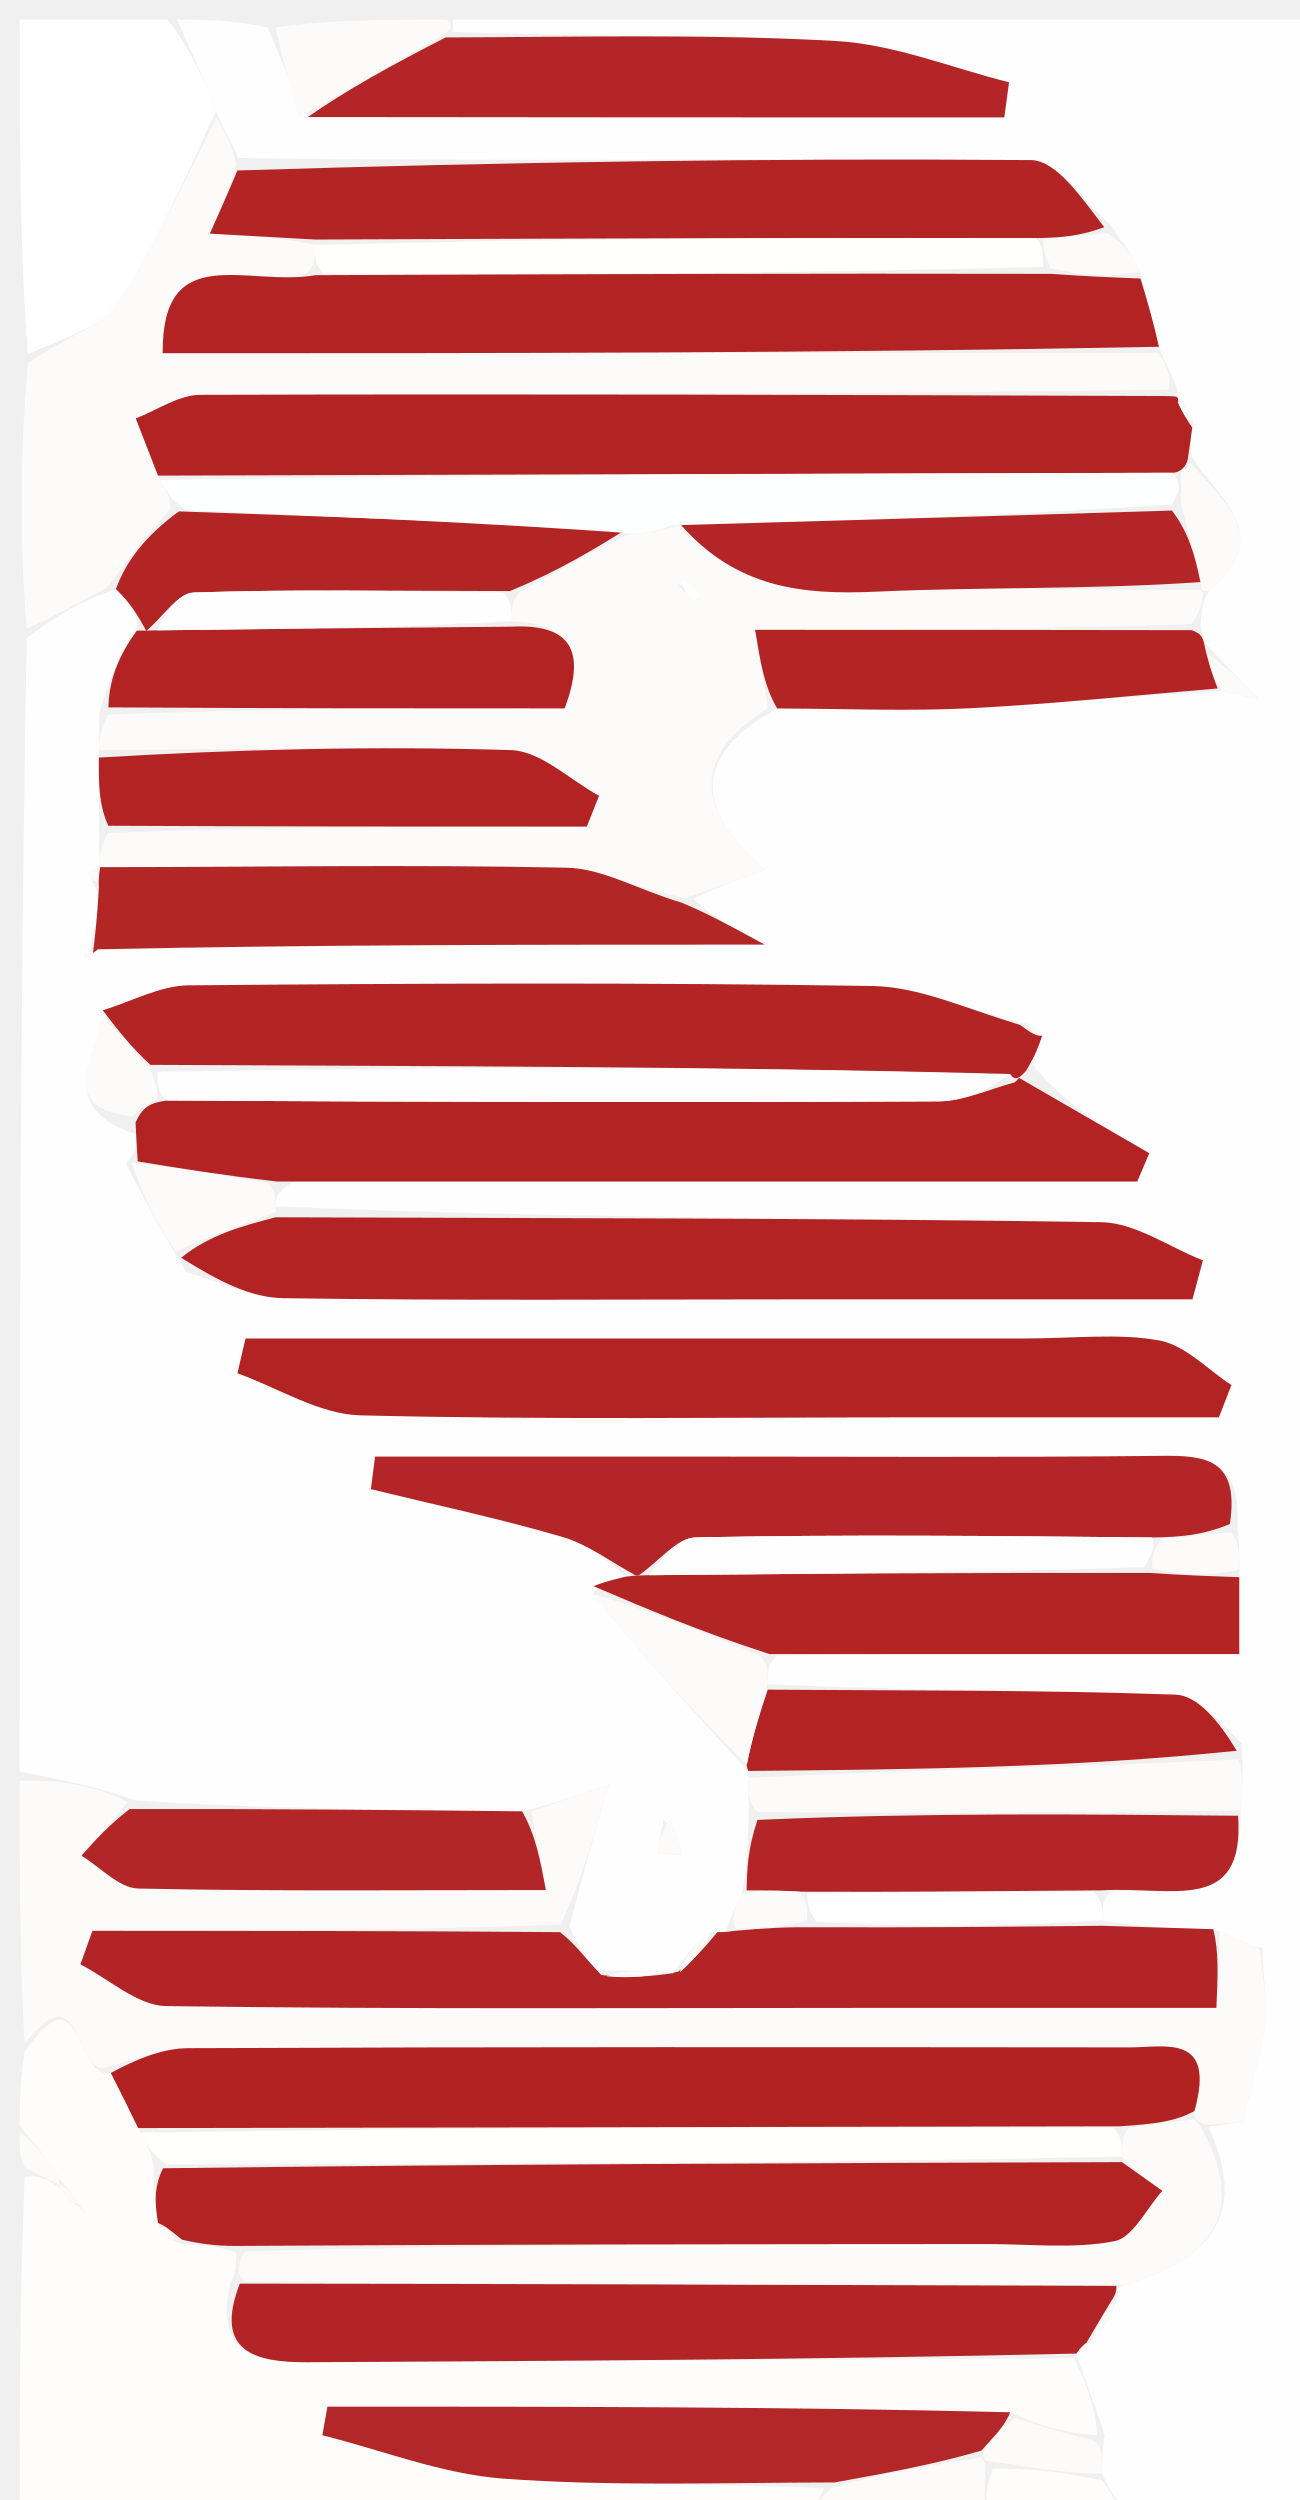
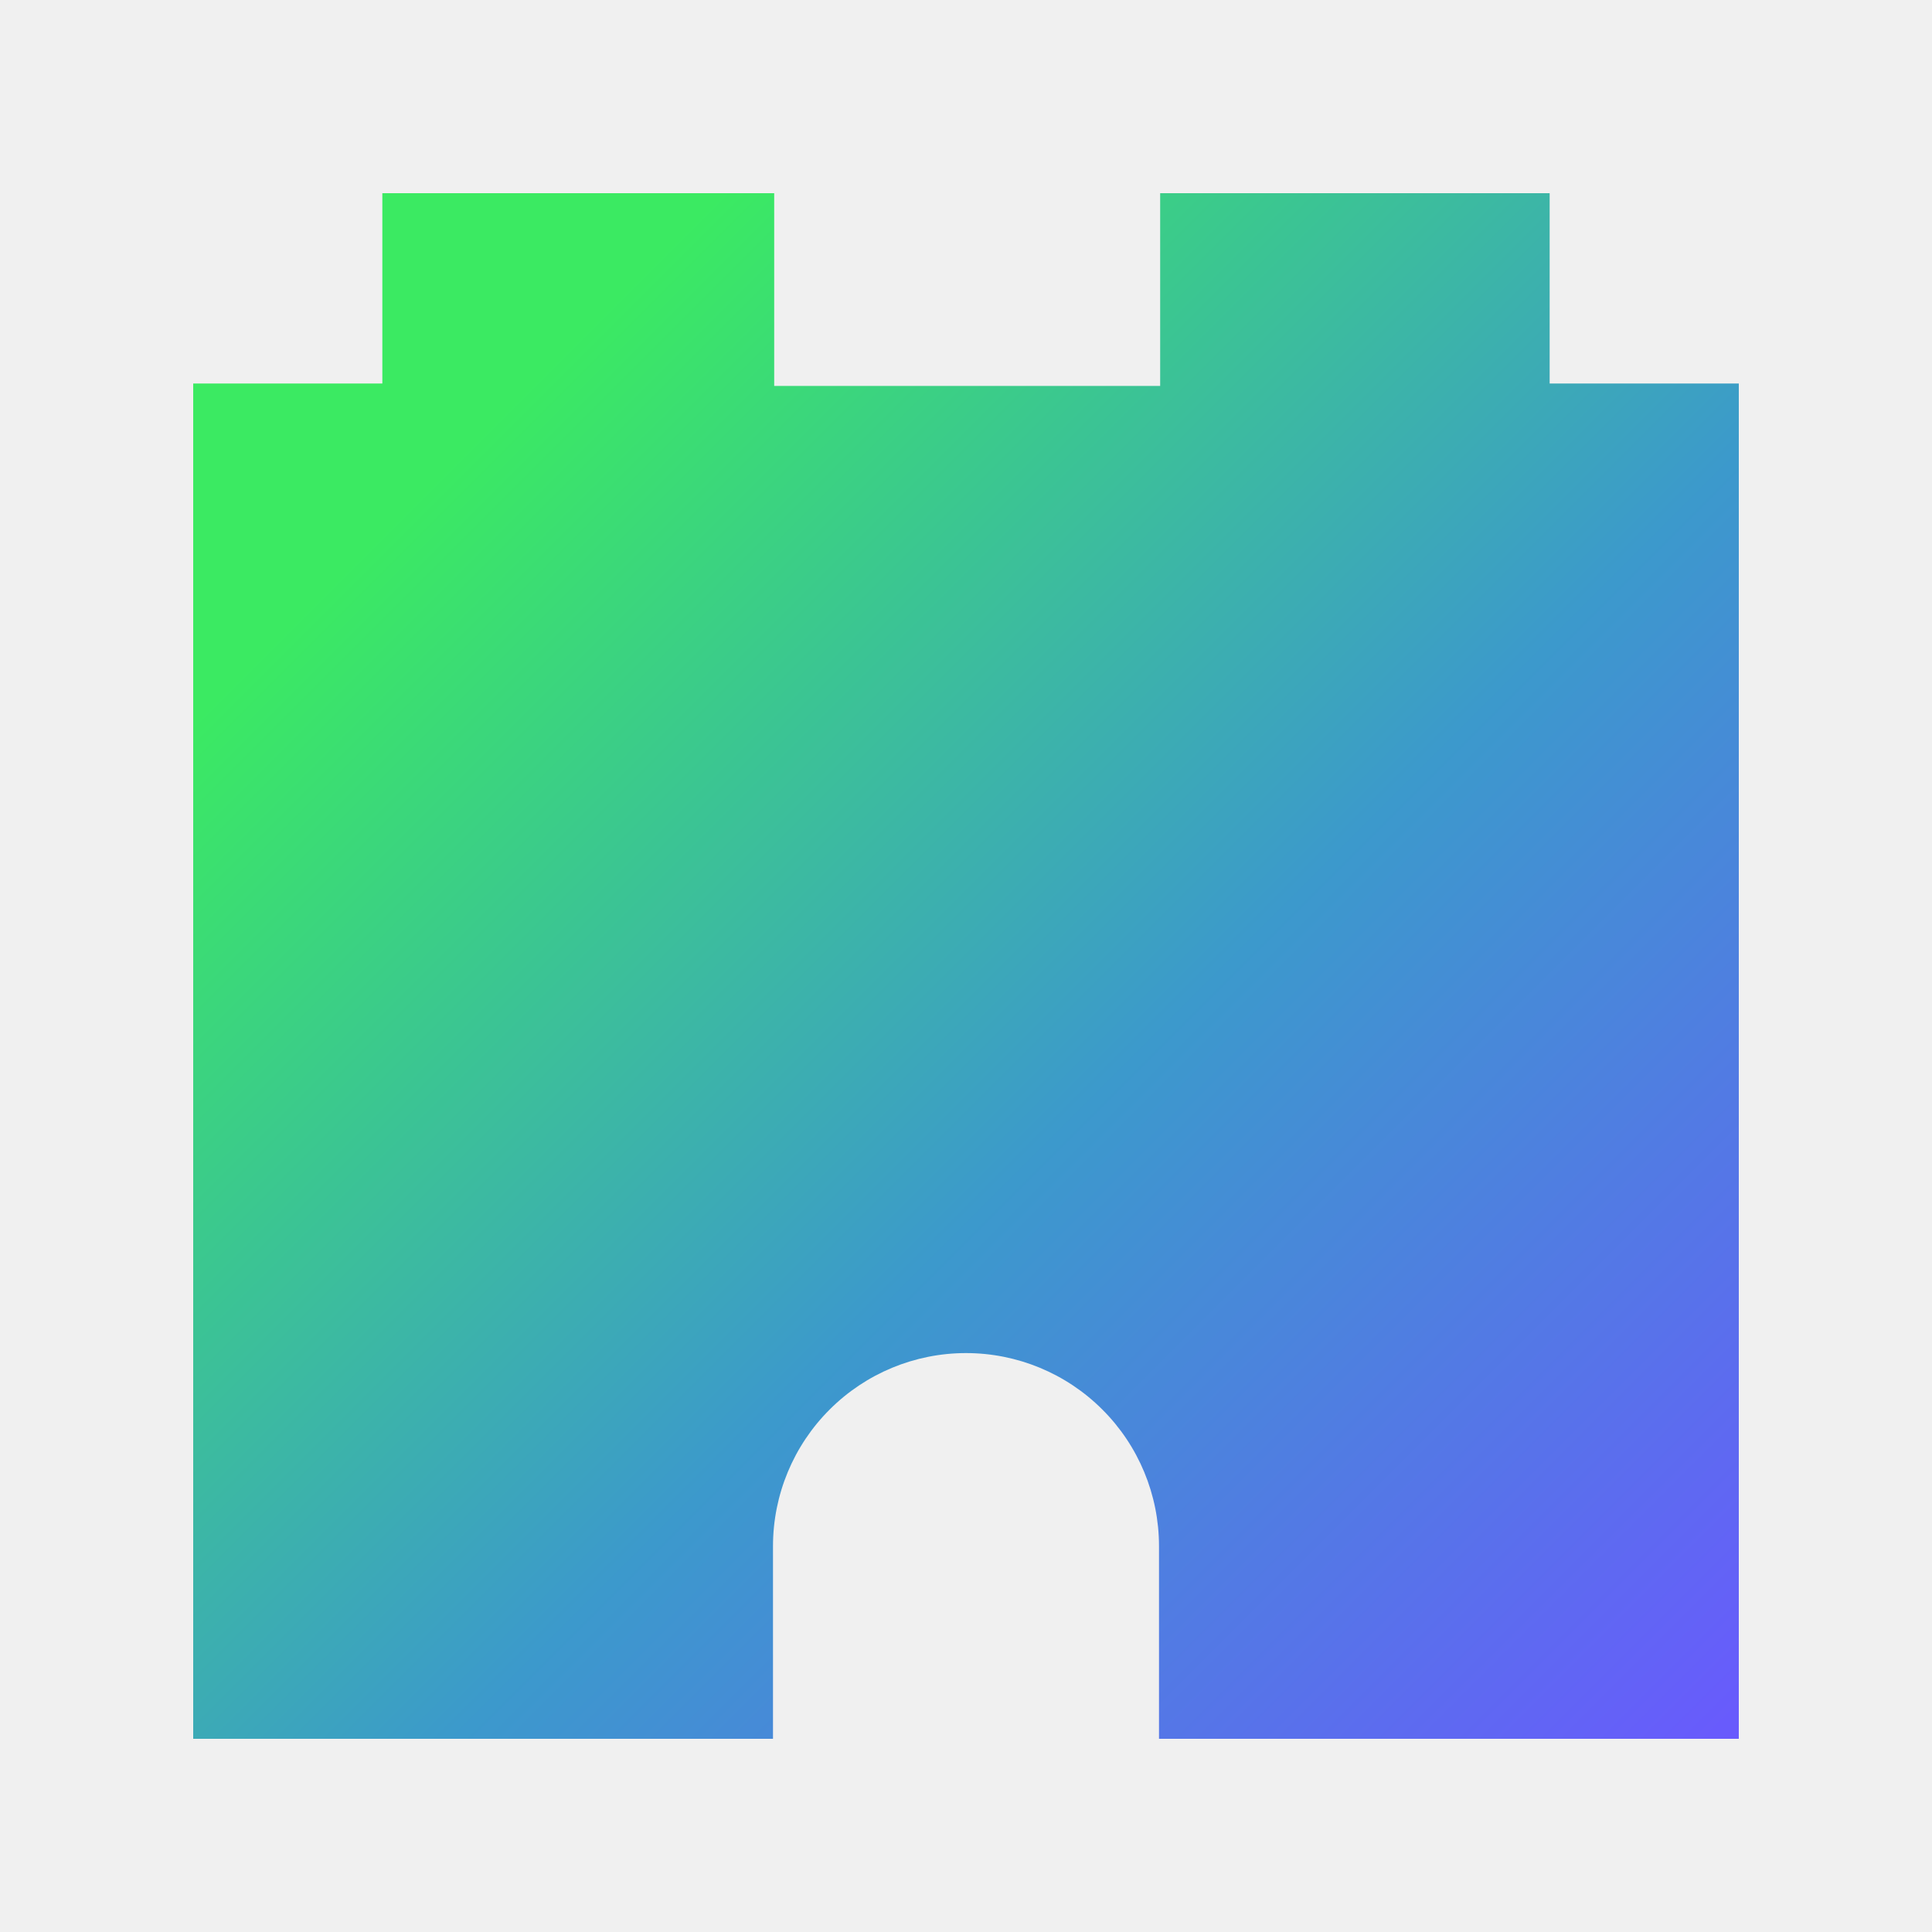
- <svg xmlns="http://www.w3.org/2000/svg" version="1.1" id="Layer_1" x="0px" y="0px" width="100%" viewBox="0 0 66 127" enable-background="new 0 0 66 127" xml:space="preserve">
-   <path fill="#FEFEFE" opacity="1" stroke="none" d=" M1,90   C1,70.979 1,51.958 1.359,32.408   C2.966,31.196 4.213,30.513 5.887,29.923   C6.683,30.688 7.052,31.36 6.952,32.036   C6.005,33.32 5.526,34.601 5.036,36.252   C5.03,37.117 5.035,37.611 5.021,38.485   C5.013,39.879 5.024,40.892 5.029,42.267   C5.037,43.112 5.051,43.594 5.053,44.052   C5.042,44.028 5.091,44.047 4.913,44.097   C4.648,44.232 4.473,44.357 4.49,44.396   C4.582,44.604 4.722,44.791 4.95,45.334   C4.945,46.583 4.836,47.484 4.493,48.328   C4.27,48.41 4.281,48.549 4.292,48.689   C4.44,48.637 4.588,48.585 5.006,48.259   C16.142,47.986 27.007,47.986 38.844,47.986   C36.915,46.935 35.959,46.414 35.225,45.656   C36.427,45.069 37.406,44.719 38.883,44.192   C35.176,41.014 35.269,38.32 39.478,35.989   C43.081,36.006 46.224,36.136 49.352,35.975   C53.527,35.76 57.691,35.318 62.116,35.111   C62.9,35.333 63.428,35.419 63.957,35.505   C63.113,34.666 62.269,33.826 61.302,32.754   C61.116,32.357 61.054,32.193 60.999,31.707   C61.04,30.959 61.073,30.532 61.458,29.993   C64.766,27.142 61.945,25.391 60.545,23.2   C60.45,22.592 60.507,22.155 60.621,21.377   C60.372,20.72 60.067,20.404 59.803,20.09   C59.845,20.092 59.788,20.154 59.821,19.827   C59.521,18.982 59.189,18.463 58.871,17.616   C58.569,16.242 58.252,15.196 57.915,13.787   C57.464,12.88 57.035,12.337 56.455,11.492   C54.994,10.124 53.69,8.144 52.371,8.133   C38.968,8.025 25.562,8.238 12.104,8.021   C11.7,7.12 11.35,6.56 10.966,5.656   C10.288,3.875 9.644,2.438 9,1   C10.389,1 11.778,1 13.583,1.393   C14.393,3.166 14.787,4.546 15.637,5.945   C27.735,5.964 39.376,5.964 51.018,5.964   C51.098,5.37 51.179,4.776 51.259,4.181   C48.332,3.45 45.431,2.251 42.473,2.084   C35.999,1.72 29.495,1.88 23.002,1.62   C23.001,1.413 23,1 23,1   C37.628,1 52.256,1 66.89,0.999   C66.93,1.293 66.996,1.588 66.996,1.882   C67,43.921 67,85.961 67,128   C63.957,128 60.965,128 57.466,127.702   C56.638,126.936 56.319,126.468 55.999,125.666   C56,124.889 56,124.444 56.109,123.706   C55.672,122.209 55.125,121.006 54.681,119.561   C54.923,119.214 55.062,119.108 55.522,118.935   C56.193,118.151 56.541,117.434 56.818,116.576   C56.747,116.435 56.711,116.122 57.094,116.085   C61.751,114.754 63.359,112.271 61.383,108.029   C62.584,107.884 63.447,107.751 63.13,107.8   C63.648,105.572 64.13,104.143 64.273,102.681   C64.39,101.474 64.106,100.228 64.138,98.946   C64.184,98.928 64.092,98.964 63.739,98.89   C62.975,98.525 62.472,98.269 61.637,98.005   C59.536,97.941 57.768,97.885 56,97.553   C56,96.908 56,96.54 56.418,96.102   C59.505,95.806 63.246,97.293 63.008,91.954   C63.131,90.785 63.141,89.902 63.082,88.58   C61.915,87.425 60.835,86.127 59.712,86.088   C52.815,85.845 45.907,85.887 39.003,85.557   C39.003,84.91 39.003,84.54 39.467,84.098   C47.555,84.025 55.179,84.025 62.954,84.025   C62.954,82.438 62.954,81.28 62.968,79.727   C62.957,78.805 62.931,78.279 62.865,77.353   C62.985,74.08 61.203,73.932 58.962,73.957   C50.989,74.047 43.015,73.994 35.041,73.995   C29.712,73.996 24.383,73.995 19.054,73.995   C18.983,74.547 18.912,75.098 18.841,75.65   C22.086,76.442 25.358,77.136 28.56,78.071   C29.88,78.456 31.048,79.36 31.735,80.105   C30.839,80.315 30.493,80.447 30.111,80.982   C32.73,84.25 35.385,87.114 38.022,89.991   C38.005,90.004 38.02,89.964 38.017,90.321   C38.022,91.154 38.031,91.63 38.018,92.502   C37.974,93.943 37.951,94.987 37.697,96.191   C37.309,96.881 37.154,97.411 36.884,98.06   C36.771,98.179 36.443,98.15 36.062,98.144   C35.197,98.855 34.711,99.573 34.144,100.258   C34.062,100.225 34.239,100.232 33.785,100.158   C32.413,100.102 31.496,100.12 30.31,100.072   C29.664,99.411 29.286,98.816 28.938,97.83   C29.527,95.503 30.087,93.565 30.934,90.634   C29.118,91.277 28.054,91.653 26.524,92.015   C19.705,91.943 13.355,91.885 6.909,91.465   C4.876,90.736 2.938,90.368 1,90  M5.076,52.083   C4.679,54.002 3.014,56.313 6.907,57.626   C6.937,58.084 6.967,58.543 6.379,59.092   C7.232,60.728 8.085,62.364 9.464,64.623   C11.101,65.085 12.733,65.922 14.377,65.947   C23.197,66.078 32.019,66.007 40.841,66.006   C47.42,66.005 53.999,66.006 60.578,66.006   C60.754,65.347 60.931,64.688 61.107,64.029   C59.384,63.352 57.669,62.113 55.936,62.087   C41.961,61.874 27.982,61.89 14.002,61.28   C14.003,60.909 14.003,60.538 14.931,60.022   C29.211,60.022 43.491,60.022 57.772,60.022   C57.975,59.542 58.179,59.062 58.383,58.582   C56.18,57.308 53.978,56.035 52.452,54.067   C52.616,53.583 52.78,53.099 52.742,52.322   C52.57,52.148 52.367,52.031 51.356,51.827   C49.014,51.22 46.68,50.127 44.33,50.09   C32.752,49.905 21.17,49.954 9.59,50.056   C8.13,50.069 6.676,50.881 5.076,52.083  M51.459,67.997   C38.463,67.997 25.468,67.997 12.472,67.997   C12.335,68.585 12.199,69.173 12.062,69.762   C14.144,70.508 16.212,71.848 18.311,71.899   C27.775,72.132 37.248,72 46.718,72   C51.785,71.999 56.853,71.999 61.92,71.999   C62.132,71.454 62.344,70.908 62.556,70.362   C61.343,69.573 60.212,68.338 58.899,68.098   C56.81,67.715 54.599,67.996 51.459,67.997  M33.712,92.46   C33.601,93.037 33.489,93.615 33.377,94.192   C33.787,94.197 34.197,94.202 34.607,94.207   C34.509,93.627 34.411,93.047 33.712,92.46  M64.517,110.413   C64.517,110.413 64.582,110.523 64.517,110.413  M27.591,89.517   C27.591,89.517 27.477,89.586 27.591,89.517  z" />
-   <path fill="#FEFDFC" opacity="1" stroke="none" d=" M54.579,119.802   C55.125,121.006 55.672,122.209 55.722,123.7   C54.009,123.602 52.793,123.217 51.312,122.544   C39.576,122.257 28.106,122.257 16.636,122.257   C16.548,122.741 16.461,123.225 16.374,123.709   C19.432,124.476 22.457,125.683 25.554,125.912   C31.012,126.314 36.514,126.12 41.881,126.41   C41.51,127.096 41.255,127.548 41,128   C27.769,128 14.537,128 1,128   C1,122.317 1,116.628 1.259,110.577   C2.012,110.476 2.506,110.738 3.108,111.219   C3.416,111.711 3.677,111.899 4.054,112.138   C4.193,112.325 4.278,112.374 4.363,112.424   C4.242,112.282 4.121,112.141 3.892,111.781   C3.584,111.289 3.323,111.101 2.995,110.646   C2.327,109.528 1.663,108.764 1,108   C1,106.933 1,105.867 1.253,104.232   C4.245,99.9 3.756,105.678 5.63,105.306   C6.211,106.445 6.614,107.275 7.123,108.34   C7.483,109.02 7.737,109.466 7.814,110.111   C7.767,111.184 7.897,112.056 8.116,113.161   C8.39,113.688 8.647,113.89 9.357,114.001   C10.49,114.057 11.244,114.11 11.999,114.442   C11.999,115.094 11.998,115.466 11.717,115.941   C10.841,119.465 12.952,120.017 15.617,120.002   C28.604,119.933 41.591,119.869 54.579,119.802  z" />
-   <path fill="#FCFBFA" opacity="1" stroke="none" d=" M5.452,104.997   C3.756,105.678 4.245,99.9 1.253,103.832   C1,99.643 1,95.286 1,90.465   C2.938,90.368 4.876,90.736 6.495,91.538   C5.496,92.738 4.817,93.505 4.138,94.271   C5.098,94.852 6.047,95.915 7.019,95.937   C13.769,96.084 20.523,96.014 27.73,96.014   C27.445,94.477 27.218,93.253 26.991,92.029   C28.054,91.653 29.118,91.277 30.934,90.634   C30.087,93.565 29.527,95.503 28.479,97.763   C20.226,98.086 12.461,98.086 4.695,98.086   C4.492,98.654 4.289,99.222 4.085,99.79   C5.537,100.529 6.98,101.889 8.442,101.909   C20.737,102.078 33.036,102.001 45.334,101.999   C50.784,101.998 56.234,101.999 61.793,101.999   C61.868,100.314 61.918,99.163 61.969,98.013   C62.472,98.269 62.975,98.525 63.739,98.891   C64,99 64,99 64,99   C64.106,100.228 64.39,101.474 64.273,102.681   C64.13,104.143 63.648,105.572 63.13,107.8   C63.447,107.751 62.584,107.884 61.285,107.935   C60.85,107.852 60.655,107.662 60.679,107.239   C61.78,103.289 59.209,104.01 57.37,104.008   C41.432,103.993 25.494,103.978 9.556,104.048   C8.187,104.054 6.82,104.666 5.452,104.997  z" />
-   <path fill="#FCFBFA" opacity="1" stroke="none" d=" M58.856,17.944   C59.189,18.463 59.521,18.982 59.367,19.792   C42.645,20.058 26.408,20.007 10.172,20.058   C9.079,20.062 7.989,20.837 6.897,21.254   C7.273,22.223 7.649,23.193 8.129,24.38   C8.483,25.01 8.734,25.421 8.624,25.906   C7.328,27.262 6.395,28.546 5.461,29.829   C4.213,30.513 2.966,31.196 1.359,31.939   C1,27.643 1,23.286 1.413,18.465   C3.242,17.149 5.155,16.625 5.978,15.381   C7.927,12.436 9.359,9.149 11,6   C11.35,6.56 11.7,7.12 12.006,8.321   C11.555,9.87 11.148,10.778 10.66,11.869   C12.765,11.987 14.384,12.078 16.003,12.446   C16.002,13.093 16.003,13.463 15.571,13.906   C12.563,14.594 8.222,12.146 8.265,17.944   C25.316,17.944 42.086,17.944 58.856,17.944  z" />
-   <path fill="#FFFFFF" opacity="1" stroke="none" d=" M10.966,5.656   C9.359,9.149 7.927,12.436 5.978,15.381   C5.155,16.625 3.242,17.149 1.413,18   C1,12.447 1,6.893 1,1   C3.326,1 5.668,1 8.505,1   C9.644,2.438 10.288,3.875 10.966,5.656  z" />
-   <path fill="#FCFBFA" opacity="1" stroke="none" d=" M15.18,5.925   C14.787,4.546 14.393,3.166 14,1.393   C16.7,1 19.4,1 22.55,1   C23,1 23.001,1.413 22.638,1.696   C19.91,3.294 17.545,4.609 15.18,5.925  z" />
-   <path fill="#FCFBFA" opacity="1" stroke="none" d=" M41.45,128   C41.255,127.548 41.51,127.096 42.284,126.343   C45.129,125.615 47.456,125.189 49.856,124.842   C49.93,124.921 50.076,125.079 50.053,125.443   C50.02,126.539 50.01,127.269 50,128   C47.3,128 44.6,128 41.45,128  z" />
-   <path fill="#FEFDFC" opacity="1" stroke="none" d=" M50.438,128   C50.01,127.269 50.02,126.539 50.432,125.417   C52.556,125.351 54.278,125.675 55.999,126   C56.319,126.468 56.638,126.936 56.979,127.702   C54.958,128 52.917,128 50.438,128  z" />
-   <path fill="#FCFBFA" opacity="1" stroke="none" d=" M1,108.333   C1.663,108.764 2.327,109.528 2.995,110.646   C3,111 3,111 3,111   C2.506,110.738 2.012,110.476 1.259,110.107   C1,109.556 1,109.111 1,108.333  z" />
-   <path fill="#FCFBFA" opacity="1" stroke="none" d=" M61.105,30.104   C61.073,30.532 61.04,30.959 60.531,31.691   C52.93,31.995 45.805,31.995 38.359,31.995   C38.645,33.743 38.827,34.858 39.01,35.973   C35.269,38.32 35.176,41.014 38.883,44.192   C37.406,44.719 36.427,45.069 34.838,45.613   C32.418,45.203 30.617,44.118 28.794,44.08   C20.888,43.912 12.975,44.049 5.065,44.076   C5.051,43.594 5.037,43.112 5.494,42.31   C13.913,41.991 21.862,41.991 29.81,41.991   C30.017,41.47 30.225,40.948 30.432,40.427   C28.942,39.616 27.472,38.153 25.958,38.106   C18.992,37.889 12.014,38.068 5.041,38.105   C5.035,37.611 5.03,37.117 5.499,36.304   C13.569,35.986 21.166,35.986 28.683,35.986   C29.844,32.914 28.851,31.698 25.998,31.557   C25.998,30.91 25.998,30.541 26.37,30.099   C28.461,28.964 30.18,27.901 32.079,27.093   C32.908,27.121 33.557,26.894 34.598,26.674   C37.425,29.874 40.756,30.226 44.486,30.057   C49.961,29.809 55.453,29.957 60.979,29.978   C61.021,30.021 61.105,30.104 61.105,30.104  M34.433,29.704   C34.705,29.989 34.977,30.274 35.249,30.559   C35.367,30.446 35.485,30.334 35.603,30.221   C35.331,29.936 35.058,29.651 34.433,29.704  z" />
-   <path fill="#B22324" opacity="1" stroke="none" d=" M8.025,24.162   C7.649,23.193 7.273,22.223 6.897,21.254   C7.989,20.837 9.079,20.062 10.172,20.058   C26.408,20.007 42.645,20.058 59.335,20.119   C59.788,20.154 59.845,20.092 59.861,20.409   C60.106,21.056 60.335,21.387 60.565,21.718   C60.507,22.155 60.45,22.592 60.339,23.33   C60.286,23.631 59.998,24.027 59.53,24.017   C42.049,24.059 25.037,24.111 8.025,24.162  z" />
-   <path fill="#B32426" opacity="1" stroke="none" d=" M61.637,98.005   C61.918,99.163 61.868,100.314 61.793,101.999   C56.234,101.999 50.784,101.998 45.334,101.999   C33.036,102.001 20.737,102.078 8.442,101.909   C6.98,101.889 5.537,100.529 4.085,99.79   C4.289,99.222 4.492,98.654 4.695,98.086   C12.461,98.086 20.226,98.086 28.45,98.153   C29.286,98.816 29.664,99.411 30.547,100.332   C32.115,100.515 33.177,100.374 34.239,100.232   C34.239,100.232 34.062,100.225 34.449,100.162   C35.372,99.45 35.907,98.8 36.443,98.15   C36.443,98.15 36.771,98.179 37.286,98.09   C38.868,97.944 39.936,97.889 41.465,97.904   C46.618,97.926 51.309,97.878 56,97.83   C57.768,97.885 59.536,97.941 61.637,98.005  z" />
-   <path fill="#B32324" opacity="1" stroke="none" d=" M51.775,54.761   C53.978,56.035 56.18,57.308 58.383,58.582   C58.179,59.062 57.975,59.542 57.772,60.022   C43.491,60.022 29.211,60.022 14.063,60.021   C11.129,59.68 9.063,59.34 6.996,59.001   C6.967,58.543 6.937,58.084 6.886,57.023   C7.244,56.225 7.624,56.028 8.467,55.906   C21.847,55.983 34.763,56.015 47.679,55.948   C48.958,55.942 50.233,55.339 51.547,54.981   C51.584,54.95 51.775,54.761 51.775,54.761  z" />
-   <path fill="#B32324" opacity="1" stroke="none" d=" M14.004,61.837   C27.982,61.89 41.961,61.874 55.936,62.087   C57.669,62.113 59.384,63.352 61.107,64.029   C60.931,64.688 60.754,65.347 60.578,66.006   C53.999,66.006 47.42,66.005 40.841,66.006   C32.019,66.007 23.197,66.078 14.377,65.947   C12.733,65.922 11.101,65.085 9.205,63.895   C10.632,62.724 12.318,62.28 14.004,61.837  z" />
-   <path fill="#B32324" opacity="1" stroke="none" d=" M58.871,17.616   C42.086,17.944 25.316,17.944 8.265,17.944   C8.222,12.146 12.563,14.594 16.034,13.978   C28.953,13.93 40.975,13.883 53.403,13.912   C55.185,14.041 56.56,14.096 57.936,14.15   C58.252,15.196 58.569,16.242 58.871,17.616  z" />
-   <path fill="#B22324" opacity="1" stroke="none" d=" M51.949,67.997   C54.599,67.996 56.81,67.715 58.899,68.098   C60.212,68.338 61.343,69.573 62.556,70.362   C62.344,70.908 62.132,71.454 61.92,71.999   C56.853,71.999 51.785,71.999 46.718,72   C37.248,72 27.775,72.132 18.311,71.899   C16.212,71.848 14.144,70.508 12.062,69.762   C12.199,69.173 12.335,68.585 12.472,67.997   C25.468,67.997 38.463,67.997 51.949,67.997  z" />
-   <path fill="#B32425" opacity="1" stroke="none" d=" M52.114,54.414   C51.775,54.761 51.584,54.95 51.314,54.558   C36.697,54.168 22.35,54.17 7.637,54.094   C6.588,53.119 5.904,52.221 5.22,51.324   C6.676,50.881 8.13,50.069 9.59,50.056   C21.17,49.954 32.752,49.905 44.33,50.09   C46.68,50.127 49.014,51.22 51.821,52.069   C52.449,52.535 52.668,52.636 52.943,52.614   C52.78,53.099 52.616,53.583 52.114,54.414  z" />
-   <path fill="#B32425" opacity="1" stroke="none" d=" M16.003,12.169   C14.384,12.078 12.765,11.987 10.66,11.869   C11.148,10.778 11.555,9.87 12.059,8.661   C25.562,8.238 38.968,8.025 52.371,8.133   C53.69,8.144 54.994,10.124 56.095,11.539   C54.922,11.982 53.959,12.075 52.627,12.096   C40.173,12.072 28.088,12.121 16.003,12.169  z" />
-   <path fill="#B22425" opacity="1" stroke="none" d=" M54.681,119.561   C41.591,119.869 28.604,119.933 15.617,120.002   C12.952,120.017 10.841,119.465 12.182,116.009   C27.521,116.024 42.116,116.073 56.711,116.122   C56.711,116.122 56.747,116.435 56.558,116.716   C55.979,117.665 55.59,118.333 55.201,119.002   C55.062,119.108 54.923,119.214 54.681,119.561  z" />
-   <path fill="#B32526" opacity="1" stroke="none" d=" M32.285,80.027   C31.048,79.36 29.88,78.456 28.56,78.071   C25.358,77.136 22.086,76.442 18.841,75.65   C18.912,75.098 18.983,74.547 19.054,73.995   C24.383,73.995 29.712,73.996 35.041,73.995   C43.015,73.994 50.989,74.047 58.962,73.957   C61.203,73.932 62.985,74.08 62.476,77.426   C61.077,77.99 60.028,78.082 58.516,78.104   C50.482,78.026 42.909,77.945 35.341,78.1   C34.372,78.119 33.429,79.366 32.429,80.041   C32.385,80.038 32.285,80.027 32.285,80.027  z" />
-   <path fill="#B32527" opacity="1" stroke="none" d=" M15.637,5.945   C17.545,4.609 19.91,3.294 22.639,1.902   C29.495,1.88 35.999,1.72 42.473,2.084   C45.431,2.251 48.332,3.45 51.259,4.181   C51.179,4.776 51.098,5.37 51.018,5.964   C39.376,5.964 27.735,5.964 15.637,5.945  z" />
-   <path fill="#B32626" opacity="1" stroke="none" d=" M5.053,44.052   C12.975,44.049 20.888,43.912 28.794,44.08   C30.617,44.118 32.418,45.203 34.616,45.85   C35.959,46.414 36.915,46.935 38.844,47.986   C27.007,47.986 16.142,47.986 4.975,48.223   C4.674,48.46 4.727,48.385 4.727,48.385   C4.836,47.484 4.945,46.583 5.022,45.102   C4.99,44.522 5.091,44.047 5.091,44.047   C5.091,44.047 5.042,44.028 5.053,44.052  z" />
-   <path fill="#B32425" opacity="1" stroke="none" d=" M31.735,80.105   C32.285,80.027 32.385,80.038 32.932,80.018   C41.66,79.943 49.84,79.887 58.427,79.905   C60.207,80.027 61.58,80.074 62.954,80.122   C62.954,81.28 62.954,82.438 62.954,84.025   C55.179,84.025 47.555,84.025 39.083,84.026   C35.54,82.878 32.843,81.728 30.147,80.579   C30.493,80.447 30.839,80.315 31.735,80.105  z" />
-   <path fill="#FCFBFA" opacity="1" stroke="none" d=" M57.094,116.085   C42.116,116.073 27.521,116.024 12.462,115.906   C11.998,115.466 11.999,115.094 12.463,114.37   C25.344,114.012 37.761,114.006 50.179,113.998   C52.331,113.997 54.535,114.251 56.613,113.854   C57.552,113.674 58.242,112.187 59.045,111.294   C58.362,110.808 57.68,110.322 56.998,109.557   C56.998,108.907 56.998,108.535 57.361,108.088   C58.701,107.896 59.678,107.779 60.655,107.662   C60.655,107.662 60.85,107.852 60.948,107.946   C63.359,112.271 61.751,114.754 57.094,116.085  z" />
-   <path fill="#B32425" opacity="1" stroke="none" d=" M31.899,26.838   C30.18,27.901 28.461,28.964 25.907,30.027   C19.99,30.022 14.905,29.927 9.83,30.101   C9.023,30.128 8.258,31.366 7.441,32.043   C7.409,32.042 7.421,32.032 7.421,32.032   C7.052,31.36 6.683,30.688 5.887,29.923   C6.395,28.546 7.328,27.262 9.089,25.978   C17.243,26.263 24.571,26.55 31.899,26.838  z" />
-   <path fill="#B32324" opacity="1" stroke="none" d=" M39.004,85.835   C45.907,85.887 52.815,85.845 59.712,86.088   C60.835,86.127 61.915,87.425 62.826,88.938   C54.431,89.811 46.226,89.888 38.02,89.964   C38.02,89.964 38.005,90.004 37.927,89.656   C38.235,88.149 38.619,86.992 39.004,85.835  z" />
-   <path fill="#B32526" opacity="1" stroke="none" d=" M62.894,92.24   C63.246,97.293 59.505,95.806 55.957,96.03   C50.386,96.075 45.695,96.122 40.625,96.098   C39.473,96.028 38.701,96.03 37.928,96.031   C37.951,94.987 37.974,93.943 38.482,92.451   C46.942,92.082 54.918,92.161 62.894,92.24  z" />
-   <path fill="#B32324" opacity="1" stroke="none" d=" M5.021,38.485   C12.014,38.068 18.992,37.889 25.958,38.106   C27.472,38.153 28.942,39.616 30.432,40.427   C30.225,40.948 30.017,41.47 29.81,41.991   C21.862,41.991 13.913,41.991 5.501,41.948   C5.024,40.892 5.013,39.879 5.021,38.485  z" />
-   <path fill="#B32324" opacity="1" stroke="none" d=" M6.952,32.036   C7.421,32.032 7.409,32.042 7.944,32.021   C14.318,31.944 20.157,31.889 25.997,31.834   C28.851,31.698 29.844,32.914 28.683,35.986   C21.166,35.986 13.569,35.986 5.51,35.934   C5.526,34.601 6.005,33.32 6.952,32.036  z" />
-   <path fill="#B32627" opacity="1" stroke="none" d=" M26.524,92.015   C27.218,93.253 27.445,94.477 27.73,96.014   C20.523,96.014 13.769,96.084 7.019,95.937   C6.047,95.915 5.098,94.852 4.138,94.271   C4.817,93.505 5.496,92.738 6.589,91.899   C13.355,91.885 19.705,91.943 26.524,92.015  z" />
-   <path fill="#B32525" opacity="1" stroke="none" d=" M39.478,35.989   C38.827,34.858 38.645,33.743 38.359,31.995   C45.805,31.995 52.93,31.995 60.523,32.012   C61.054,32.193 61.116,32.357 61.236,33.012   C61.481,33.993 61.67,34.483 61.859,34.974   C57.691,35.318 53.527,35.76 49.352,35.975   C46.224,36.136 43.081,36.006 39.478,35.989  z" />
-   <path fill="#FCFBFA" opacity="1" stroke="none" d=" M63.008,91.954   C54.918,92.161 46.942,92.082 38.503,92.054   C38.031,91.63 38.022,91.154 38.017,90.321   C46.226,89.888 54.431,89.811 62.894,89.377   C63.141,89.902 63.131,90.785 63.008,91.954  z" />
-   <path fill="#FCFBFA" opacity="1" stroke="none" d=" M39.003,85.557   C38.619,86.992 38.235,88.149 37.944,89.642   C35.385,87.114 32.73,84.25 30.111,80.982   C32.843,81.728 35.54,82.878 38.62,84.099   C39.003,84.54 39.003,84.91 39.003,85.557  z" />
-   <path fill="#FFFFFF" opacity="1" stroke="none" d=" M41.004,96.169   C45.695,96.122 50.386,96.075 55.538,96.1   C56,96.54 56,96.908 56,97.553   C51.309,97.878 46.618,97.926 41.464,97.626   C41.003,96.909 41.004,96.539 41.004,96.169  z" />
-   <path fill="#FCFBFA" opacity="1" stroke="none" d=" M14.003,61.558   C12.318,62.28 10.632,62.724 8.942,63.584   C8.085,62.364 7.232,60.728 6.688,59.046   C9.063,59.34 11.129,59.68 13.6,60.093   C14.003,60.538 14.003,60.909 14.003,61.558  z" />
-   <path fill="#FCFBFA" opacity="1" stroke="none" d=" M5.148,51.703   C5.904,52.221 6.588,53.119 7.637,54.371   C8.003,55.094 8.003,55.463 8.004,55.832   C7.624,56.028 7.244,56.225 6.729,56.714   C3.014,56.313 4.679,54.002 5.148,51.703  z" />
-   <path fill="#FCFBFA" opacity="1" stroke="none" d=" M59.998,24.027   C59.998,24.027 60.286,23.631 60.492,23.5   C61.945,25.391 64.766,27.142 61.458,29.993   C61.105,30.104 61.021,30.021 61.023,29.612   C60.683,28.096 60.341,26.989 59.999,25.573   C59.999,24.852 59.999,24.44 59.998,24.027  z" />
-   <path fill="#FCFBFA" opacity="1" stroke="none" d=" M55.999,125.666   C54.278,125.675 52.556,125.351 50.455,125.052   C50.076,125.079 49.93,124.921 49.935,124.567   C50.486,123.753 51.032,123.292 51.577,122.831   C52.793,123.217 54.009,123.602 55.613,123.993   C56,124.444 56,124.889 55.999,125.666  z" />
-   <path fill="#FCFBFA" opacity="1" stroke="none" d=" M52.997,12.167   C53.959,12.075 54.922,11.982 56.245,11.842   C57.035,12.337 57.464,12.88 57.915,13.787   C56.56,14.096 55.185,14.041 53.404,13.633   C52.998,12.909 52.997,12.538 52.997,12.167  z" />
-   <path fill="#FCFBFA" opacity="1" stroke="none" d=" M62.968,79.727   C61.58,80.074 60.207,80.027 58.532,79.689   C58.48,78.991 58.729,78.582 58.978,78.174   C60.028,78.082 61.077,77.99 62.516,77.825   C62.931,78.279 62.957,78.805 62.968,79.727  z" />
-   <path fill="#FCFBFA" opacity="1" stroke="none" d=" M40.625,96.098   C41.004,96.539 41.003,96.909 41.003,97.556   C39.936,97.889 38.868,97.944 37.399,97.97   C37.154,97.411 37.309,96.881 37.697,96.191   C38.701,96.03 39.473,96.028 40.625,96.098  z" />
-   <path fill="#FCFBFA" opacity="1" stroke="none" d=" M62.116,35.111   C61.67,34.483 61.481,33.993 61.359,33.244   C62.269,33.826 63.113,34.666 63.957,35.505   C63.428,35.419 62.9,35.333 62.116,35.111  z" />
-   <path fill="#FCFBFA" opacity="1" stroke="none" d=" M34.013,92.463   C34.411,93.047 34.509,93.627 34.607,94.207   C34.197,94.202 33.787,94.197 33.377,94.192   C33.489,93.615 33.601,93.037 34.013,92.463  z" />
-   <path fill="#FCFBFA" opacity="1" stroke="none" d=" M36.062,98.144   C35.907,98.8 35.372,99.45 34.531,100.196   C34.711,99.573 35.197,98.855 36.062,98.144  z" />
-   <path fill="#FCFBFA" opacity="1" stroke="none" d=" M33.785,100.158   C33.177,100.374 32.115,100.515 30.817,100.397   C31.496,100.12 32.413,100.102 33.785,100.158  z" />
-   <path fill="#FCFBFA" opacity="1" stroke="none" d=" M55.522,118.935   C55.59,118.333 55.979,117.665 56.629,116.856   C56.541,117.434 56.193,118.151 55.522,118.935  z" />
-   <path fill="#FCFBFA" opacity="1" stroke="none" d=" M64,99   C64.092,98.964 64.184,98.928 64.138,98.946   C64,99 64,99 64,99  z" />
-   <path fill="#FCFBFA" opacity="1" stroke="none" d=" M64.549,110.468   C64.582,110.523 64.517,110.413 64.549,110.468  z" />
-   <path fill="#FCFBFA" opacity="1" stroke="none" d=" M52.843,52.468   C52.668,52.636 52.449,52.535 52.209,52.14   C52.367,52.031 52.57,52.148 52.843,52.468  z" />
-   <path fill="#FCFBFA" opacity="1" stroke="none" d=" M60.621,21.377   C60.335,21.387 60.106,21.056 59.819,20.406   C60.067,20.404 60.372,20.72 60.621,21.377  z" />
-   <path fill="#FCFBFA" opacity="1" stroke="none" d=" M4.493,48.328   C4.727,48.385 4.674,48.46 4.705,48.496   C4.588,48.585 4.44,48.637 4.292,48.689   C4.281,48.549 4.27,48.41 4.493,48.328  z" />
-   <path fill="#FCFBFA" opacity="1" stroke="none" d=" M4.913,44.097   C5.091,44.047 4.99,44.522 4.918,44.754   C4.722,44.791 4.582,44.604 4.49,44.396   C4.473,44.357 4.648,44.232 4.913,44.097  z" />
-   <path fill="#FCFBFA" opacity="1" stroke="none" d=" M27.534,89.552   C27.477,89.586 27.591,89.517 27.534,89.552  z" />
-   <path fill="#B32223" opacity="1" stroke="none" d=" M60.679,107.239   C59.678,107.779 58.701,107.896 56.897,108.016   C39.719,108.049 23.368,108.077 7.017,108.106   C6.614,107.275 6.211,106.445 5.63,105.306   C6.82,104.666 8.187,104.054 9.556,104.048   C25.494,103.978 41.432,103.993 57.37,104.008   C59.209,104.01 61.78,103.289 60.679,107.239  z" />
-   <path fill="#B32324" opacity="1" stroke="none" d=" M56.998,109.836   C57.68,110.322 58.362,110.808 59.045,111.294   C58.242,112.187 57.552,113.674 56.613,113.854   C54.535,114.251 52.331,113.997 50.179,113.998   C37.761,114.006 25.344,114.012 12.462,114.091   C11.244,114.11 10.49,114.057 9.252,113.778   C8.597,113.254 8.35,113.046 8.026,112.929   C7.897,112.056 7.767,111.184 8.282,110.148   C24.951,109.936 40.974,109.886 56.998,109.836  z" />
-   <path fill="#B32728" opacity="1" stroke="none" d=" M51.312,122.544   C51.032,123.292 50.486,123.753 49.862,124.489   C47.456,125.189 45.129,125.615 42.4,126.108   C36.514,126.12 31.012,126.314 25.554,125.912   C22.457,125.683 19.432,124.476 16.374,123.709   C16.461,123.225 16.548,122.741 16.636,122.257   C28.106,122.257 39.576,122.257 51.312,122.544  z" />
-   <path fill="#FFFFFD" opacity="1" stroke="none" d=" M56.998,109.557   C40.974,109.886 24.951,109.936 8.459,109.948   C7.737,109.466 7.483,109.02 7.123,108.34   C23.368,108.077 39.719,108.049 56.534,108.092   C56.998,108.535 56.998,108.907 56.998,109.557  z" />
-   <path fill="#FCFBFA" opacity="1" stroke="none" d=" M4,112.001   C3.677,111.899 3.416,111.711 3.108,111.219   C3,111 3,111 3,111   C3.323,111.101 3.584,111.289 3.892,111.781   C4,112 4,112.001 4,112.001  z" />
-   <path fill="#FCFBFA" opacity="1" stroke="none" d=" M4,112   C4.121,112.141 4.242,112.282 4.363,112.424   C4.278,112.374 4.193,112.325 4.054,112.138   C4,112.001 4,112 4,112  z" />
-   <path fill="#FCFBFA" opacity="1" stroke="none" d=" M8.116,113.161   C8.35,113.046 8.597,113.254 8.872,113.776   C8.647,113.89 8.39,113.688 8.116,113.161  z" />
-   <path fill="#FEFFFF" opacity="1" stroke="none" d=" M59.53,24.017   C59.999,24.44 59.999,24.852 59.533,25.626   C50.78,26.214 42.494,26.44 34.207,26.667   C33.557,26.894 32.908,27.121 32.079,27.093   C24.571,26.55 17.243,26.263 9.45,25.905   C8.734,25.421 8.483,25.01 8.129,24.38   C25.037,24.111 42.049,24.059 59.53,24.017  z" />
-   <path fill="#FFFFFD" opacity="1" stroke="none" d=" M52.627,12.096   C52.997,12.538 52.998,12.909 52.997,13.558   C40.975,13.883 28.953,13.93 16.467,13.904   C16.003,13.463 16.002,13.093 16.003,12.446   C28.088,12.121 40.173,12.072 52.627,12.096  z" />
-   <path fill="#B32526" opacity="1" stroke="none" d=" M34.598,26.674   C42.494,26.44 50.78,26.214 59.533,25.935   C60.341,26.989 60.683,28.096 60.981,29.57   C55.453,29.957 49.961,29.809 44.486,30.057   C40.756,30.226 37.425,29.874 34.598,26.674  z" />
-   <path fill="#FEFEFE" opacity="1" stroke="none" d=" M25.998,31.557   C20.157,31.889 14.318,31.944 7.976,32.022   C8.258,31.366 9.023,30.128 9.83,30.101   C14.905,29.927 19.99,30.022 25.534,30.099   C25.998,30.541 25.998,30.91 25.998,31.557  z" />
-   <path fill="#FEFFFF" opacity="1" stroke="none" d=" M34.61,29.535   C35.058,29.651 35.331,29.936 35.603,30.221   C35.485,30.334 35.367,30.446 35.249,30.559   C34.977,30.274 34.705,29.989 34.61,29.535  z" />
-   <path fill="#FEFEFE" opacity="1" stroke="none" d=" M8.467,55.906   C8.003,55.463 8.003,55.094 8.002,54.448   C22.35,54.17 36.697,54.168 51.277,54.589   C50.233,55.339 48.958,55.942 47.679,55.948   C34.763,56.015 21.847,55.983 8.467,55.906  z" />
-   <path fill="#FEFEFE" opacity="1" stroke="none" d=" M58.516,78.104   C58.729,78.582 58.48,78.991 58.125,79.615   C49.84,79.887 41.66,79.943 32.976,80.022   C33.429,79.366 34.372,78.119 35.341,78.1   C42.909,77.945 50.482,78.026 58.516,78.104  z" />
+ <svg xmlns="http://www.w3.org/2000/svg" width="40" height="40" viewBox="0 0 40 40" fill="none">
+   <path d="M32.084 7.94V4H24.02V7.99H16.029V4H7.916V7.94H4V36H16.004V32.005C16.006 30.946 16.427 29.931 17.177 29.183C17.926 28.434 18.941 28.014 20 28.014C21.059 28.014 22.074 28.434 22.823 29.183C23.573 29.931 23.994 30.946 23.996 32.005V36H36V7.94H32.084Z" fill="url(#paint0_linear)" />
+   <defs>
+     <linearGradient id="paint0_linear" x1="2.942" y1="4.9" x2="37.777" y2="39.734" gradientUnits="userSpaceOnUse">
+       <stop offset="0.159" stop-color="#3BEA62" />
+       <stop offset="0.54" stop-color="#3C99CC" />
+       <stop offset="0.937" stop-color="#6B57FF" />
+     </linearGradient>
+   </defs>
</svg>
